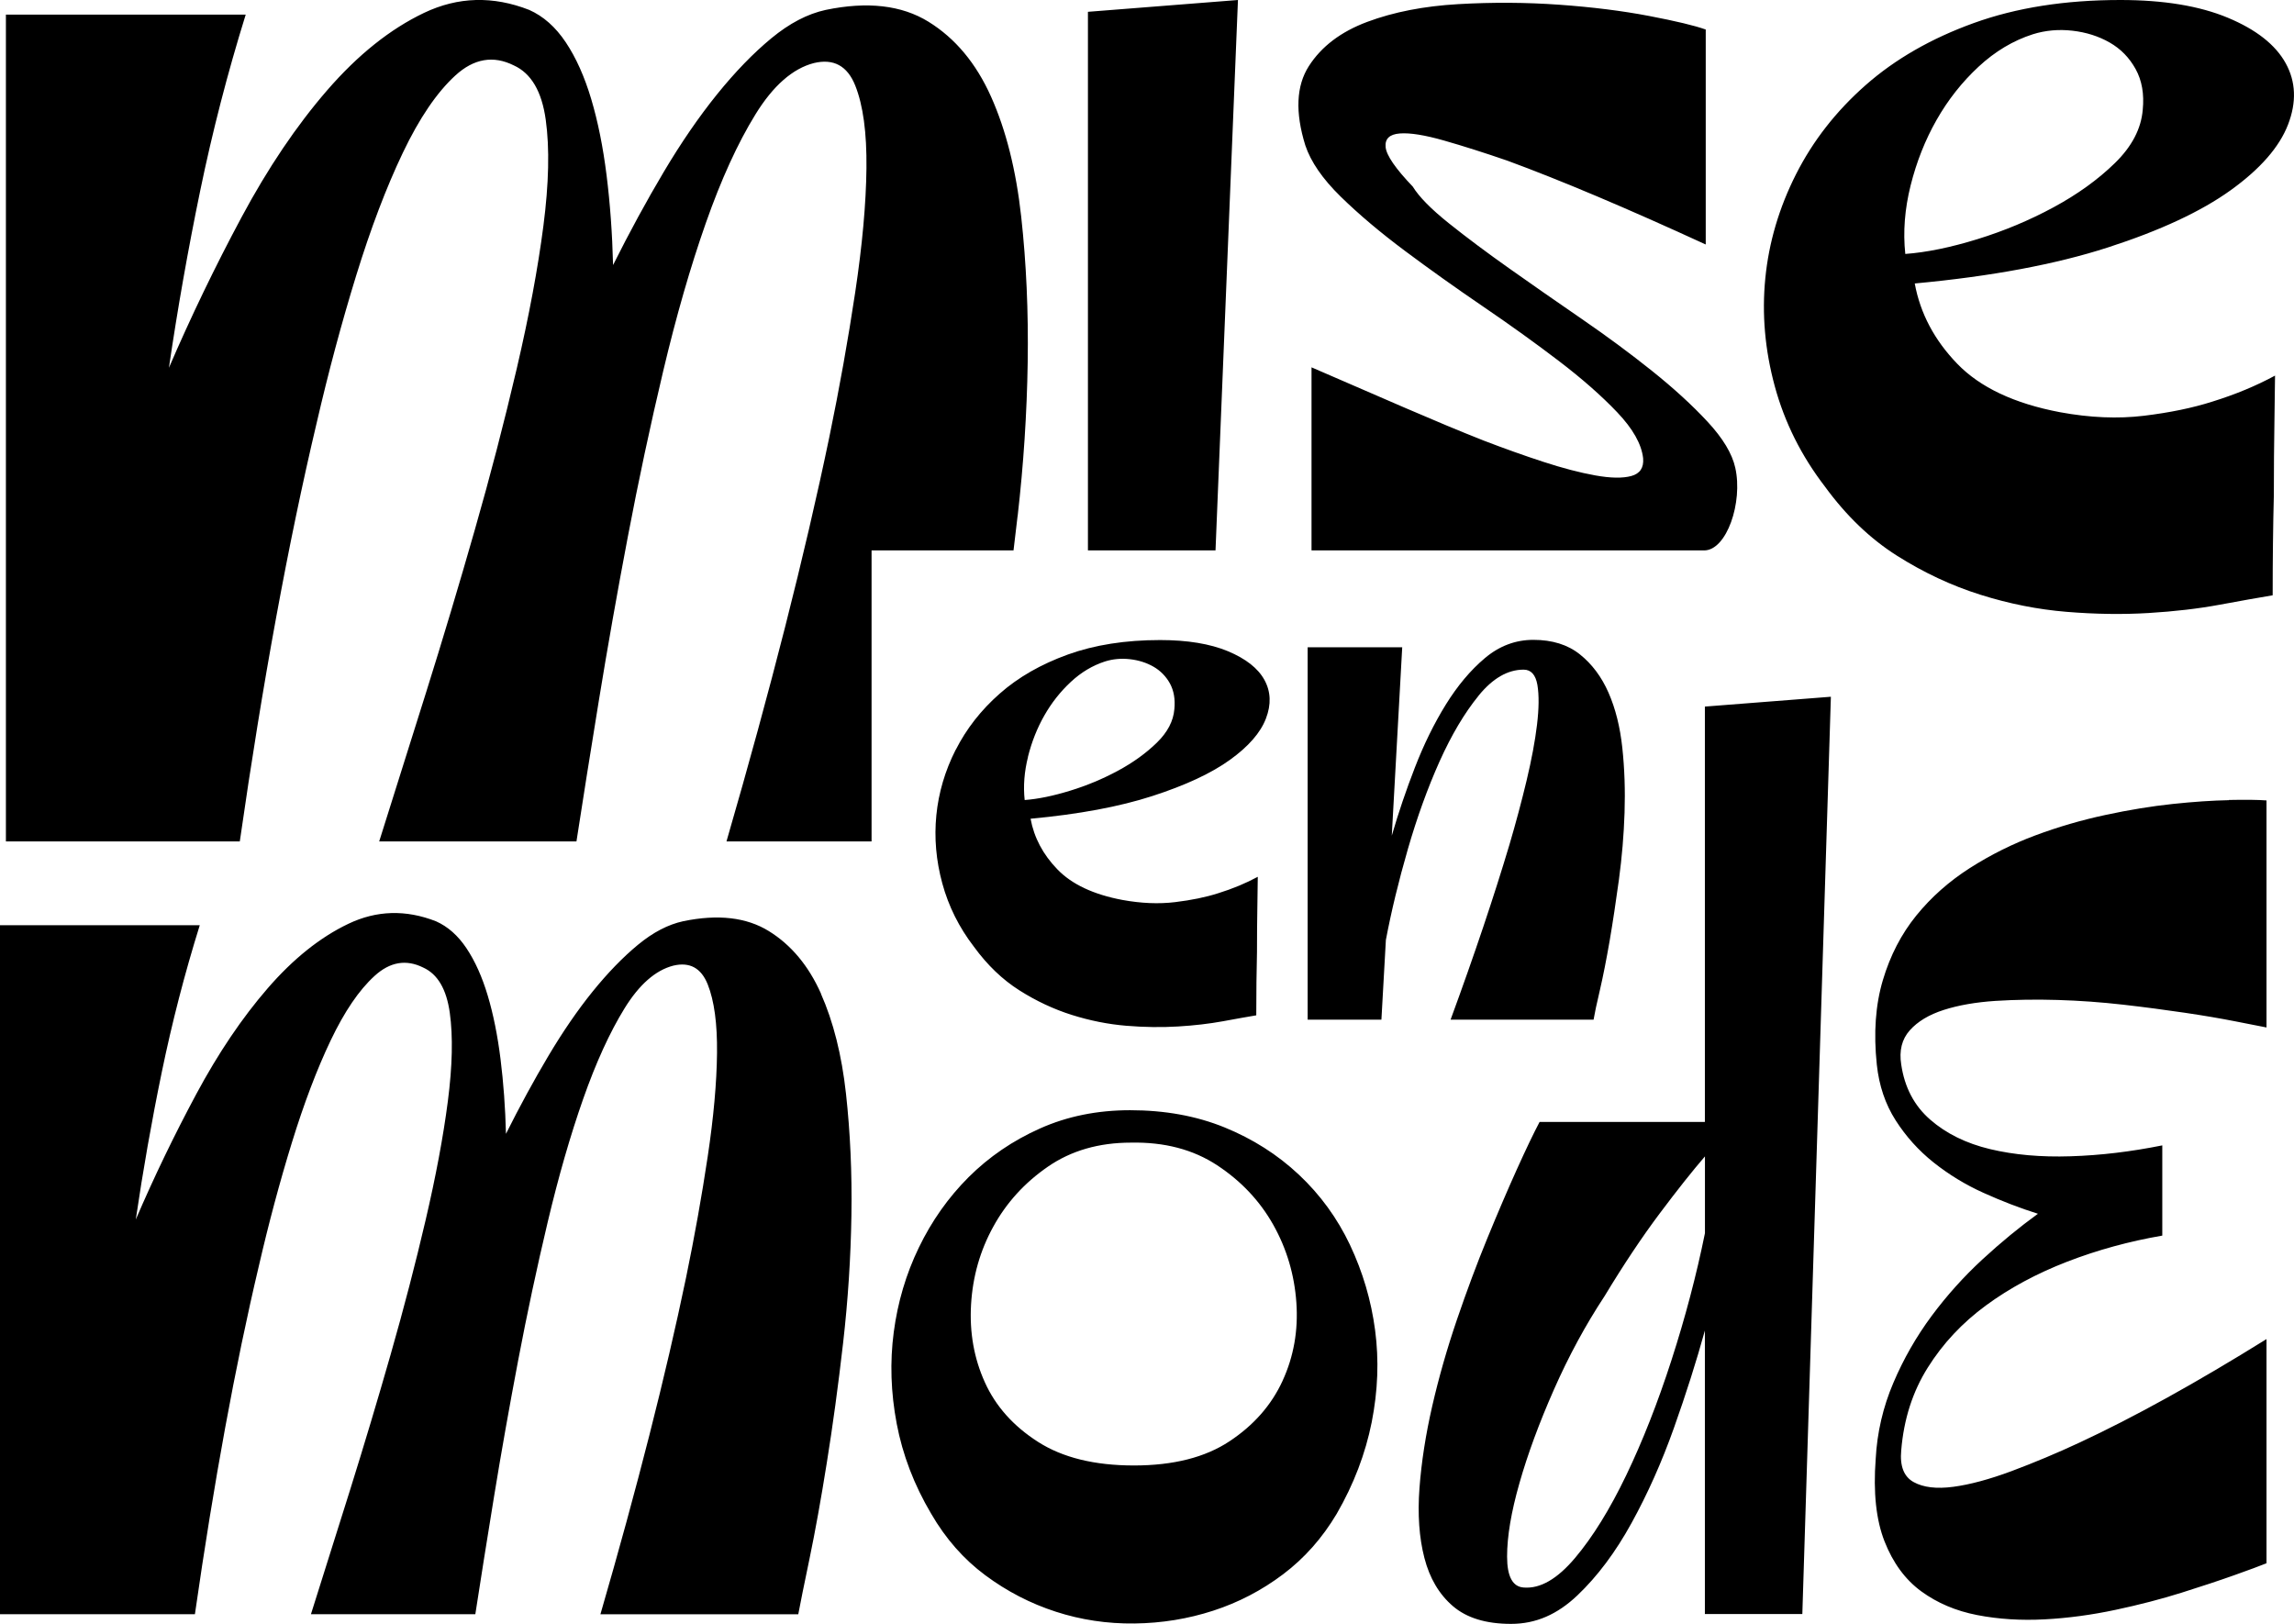
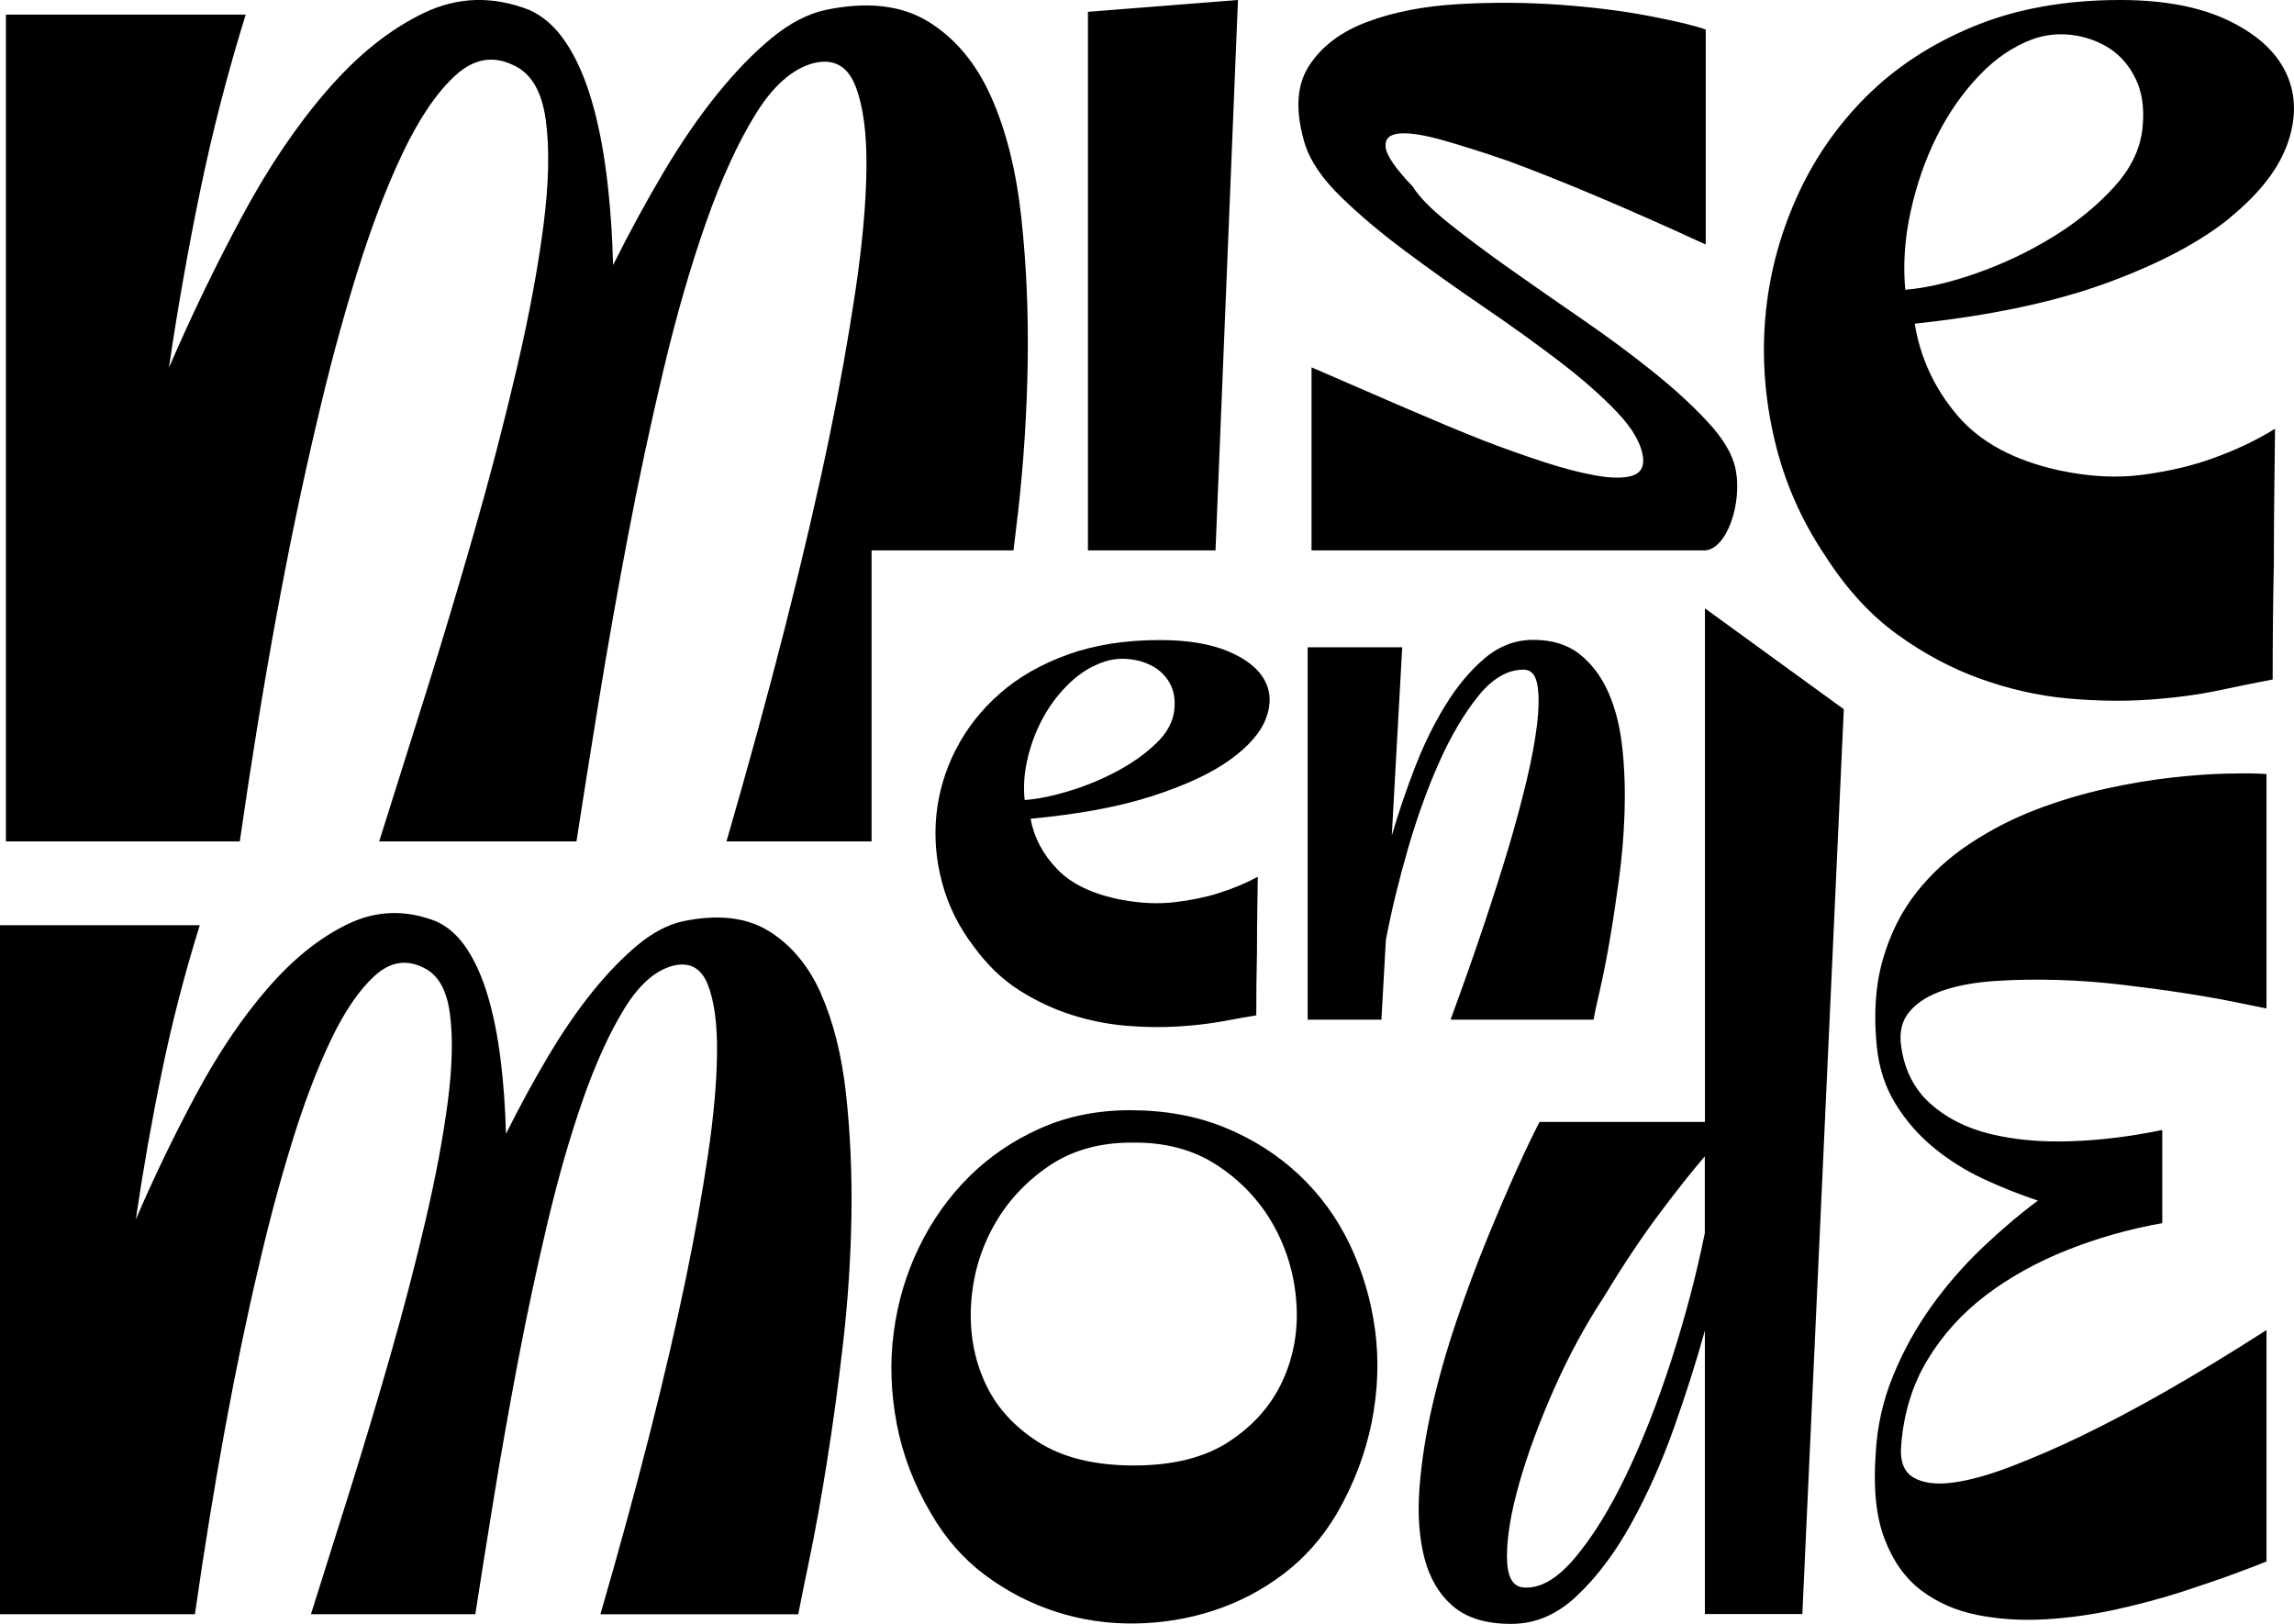
<svg xmlns="http://www.w3.org/2000/svg" viewBox="0 0 349.56 247.48" fill="currentColor">
-   <path d="M125.1 151.41c-1.9-4.25-4.55-7.42-7.95-9.52-3.4-2.1-7.75-2.6-13.05-1.5-2.3.5-4.6 1.7-6.9 3.6-2.3 1.9-4.6 4.28-6.9 7.12-2.3 2.85-4.55 6.13-6.75 9.83s-4.35 7.65-6.45 11.85c-.1-4-.38-7.8-.83-11.4-.45-3.6-1.1-6.83-1.95-9.67-.85-2.85-1.93-5.25-3.23-7.2-1.3-1.95-2.85-3.32-4.65-4.12-4.6-1.8-9.05-1.67-13.35.38-4.3 2.05-8.4 5.33-12.3 9.83-3.9 4.5-7.53 9.88-10.88 16.12-3.35 6.25-6.43 12.62-9.22 19.12 1.1-7.5 2.42-15 3.97-22.5 1.55-7.5 3.47-14.95 5.78-22.35H0v105h29.7c2.9-20.2 6.15-37.9 9.75-53.1 1.5-6.5 3.17-12.75 5.02-18.75 1.85-6 3.82-11.2 5.92-15.6s4.32-7.67 6.68-9.82c2.35-2.15 4.82-2.57 7.42-1.28 2.2 1 3.55 3.3 4.05 6.9.5 3.6.4 8.1-.3 13.5s-1.83 11.43-3.38 18.07c-1.55 6.65-3.33 13.48-5.33 20.48s-4.08 13.93-6.22 20.77c-2.15 6.85-4.12 13.12-5.93 18.83h25.05c.8-5.2 1.75-11.17 2.85-17.92 1.1-6.75 2.33-13.67 3.68-20.78 1.35-7.1 2.85-14.12 4.5-21.07 1.65-6.95 3.45-13.2 5.4-18.75 1.95-5.55 4.05-10.15 6.3-13.8 2.25-3.65 4.73-5.82 7.43-6.52 2.5-.6 4.25.35 5.25 2.85s1.47 6 1.42 10.5c-.05 4.5-.52 9.75-1.42 15.75s-2 12.15-3.3 18.45c-3.1 14.9-7.45 32-13.05 51.3h30.15c.3-1.6.87-4.45 1.73-8.55.85-4.1 1.73-8.95 2.62-14.55.9-5.6 1.73-11.67 2.48-18.23.75-6.55 1.17-13.05 1.27-19.5.1-6.45-.18-12.62-.83-18.52-.65-5.9-1.93-10.97-3.82-15.23ZM205.72 189.73c-1.95-4.1-4.55-7.67-7.8-10.72-3.25-3.05-7.03-5.45-11.32-7.2-4.3-1.75-9.1-2.62-14.4-2.62-5 0-9.58.93-13.72 2.78-4.15 1.85-7.78 4.33-10.88 7.42-3.1 3.1-5.62 6.67-7.58 10.72s-3.23 8.35-3.83 12.9c-.6 4.55-.45 9.2.45 13.95s2.65 9.33 5.25 13.72c2.2 3.8 4.95 6.93 8.25 9.38 3.3 2.45 6.87 4.3 10.73 5.55 3.85 1.25 7.85 1.85 12 1.8 4.15-.05 8.15-.7 12-1.95 3.85-1.25 7.4-3.1 10.65-5.55 3.25-2.45 5.97-5.52 8.17-9.22 2.6-4.5 4.37-9.15 5.33-13.95.95-4.8 1.12-9.47.52-14.02-.6-4.55-1.88-8.87-3.82-12.98Zm-10.28 20.7c-1.7 3.7-4.4 6.78-8.1 9.22-3.7 2.45-8.55 3.68-14.55 3.68s-10.88-1.2-14.62-3.6c-3.75-2.4-6.45-5.42-8.1-9.08-1.65-3.65-2.35-7.6-2.1-11.85s1.37-8.2 3.38-11.85c2-3.65 4.77-6.7 8.32-9.15 3.55-2.45 7.77-3.67 12.68-3.67 5.1-.1 9.47 1.05 13.12 3.45 3.65 2.4 6.5 5.43 8.55 9.07 2.05 3.65 3.22 7.6 3.52 11.85.3 4.25-.4 8.23-2.1 11.92ZM259.8 170.98h-25.2c-.9 1.7-2.05 4.1-3.45 7.2-1.4 3.1-2.9 6.6-4.5 10.5-1.6 3.9-3.15 8.05-4.65 12.45-1.5 4.4-2.75 8.77-3.75 13.12s-1.65 8.53-1.95 12.52c-.3 4-.05 7.55.75 10.65.8 3.1 2.25 5.55 4.35 7.35 2.1 1.8 5.05 2.7 8.85 2.7s7.07-1.45 10.12-4.35c3.05-2.9 5.8-6.57 8.25-11.03 2.45-4.45 4.6-9.27 6.45-14.47 1.85-5.2 3.42-10.15 4.72-14.85v43.2h14.85l4.35-139.79-19.2 1.5v63.29Zm0 16.95c-1.3 6.4-3 12.85-5.1 19.35-2.1 6.5-4.4 12.35-6.9 17.55-2.5 5.2-5.1 9.4-7.8 12.6-2.7 3.2-5.3 4.7-7.8 4.5-1.7-.1-2.55-1.67-2.55-4.72s.62-6.77 1.88-11.18c1.25-4.4 3-9.15 5.25-14.25s4.82-9.85 7.72-14.25c2.9-4.8 5.7-9 8.4-12.6 2.7-3.6 5-6.5 6.9-8.7v11.7ZM339.65 121.94c-2.52.05-5.38.24-8.58.58-3.2.34-6.6.89-10.22 1.67a76.14 76.14 0 0 0-10.68 3.11c-3.5 1.3-6.84 2.97-10.01 4.99-3.17 2.03-5.89 4.44-8.16 7.24-2.27 2.8-3.97 6.08-5.09 9.84-1.12 3.76-1.43 8.06-.92 12.88.34 3.18 1.29 6.01 2.86 8.47 1.57 2.46 3.5 4.61 5.8 6.44a35.89 35.89 0 0 0 7.61 4.63c2.77 1.25 5.54 2.32 8.28 3.18-2.8 2.03-5.62 4.34-8.45 6.95a62.235 62.235 0 0 0-7.74 8.61 49.68 49.68 0 0 0-5.84 10.21 33.89 33.89 0 0 0-2.69 11.58c-.39 5.11.06 9.31 1.35 12.59 1.29 3.28 3.15 5.81 5.59 7.6 2.44 1.78 5.28 2.99 8.54 3.62 3.25.63 6.67.84 10.26.65 3.59-.19 7.19-.68 10.81-1.45 3.62-.77 6.97-1.64 10.05-2.61 3.08-.97 5.77-1.86 8.07-2.68 2.3-.82 3.92-1.42 4.88-1.81v-34.16c-10.71 6.66-20.21 11.92-28.51 15.78a142.66 142.66 0 0 1-10.34 4.34c-3.36 1.25-6.32 2.05-8.87 2.39-2.55.34-4.57.1-6.05-.72-1.49-.82-2.12-2.44-1.89-4.85.39-4.73 1.74-8.93 4.04-12.59 2.3-3.67 5.26-6.83 8.87-9.48 3.62-2.66 7.74-4.87 12.36-6.66 4.63-1.79 9.46-3.11 14.51-3.98v-13.75c-4.77.96-9.42 1.52-13.96 1.66-4.54.15-8.63-.22-12.28-1.09-3.64-.87-6.69-2.37-9.12-4.49-2.44-2.12-3.91-4.92-4.42-8.4-.34-2.12.1-3.86 1.3-5.21s2.93-2.39 5.17-3.11c2.24-.72 4.88-1.18 7.9-1.38 3.03-.19 6.19-.24 9.5-.14 3.31.1 6.63.34 9.97.72 3.33.38 6.46.8 9.38 1.23 2.91.43 5.47.87 7.65 1.3 2.19.43 3.78.75 4.79.94v-34.6c-1.29-.1-3.2-.12-5.72-.07ZM145.63 114.25c-1.63 3.22-2.61 6.55-2.95 9.99-.34 3.44-.04 6.9.91 10.39.95 3.48 2.55 6.7 4.82 9.65 2.04 2.8 4.35 5.01 6.92 6.64 2.57 1.63 5.24 2.88 8 3.75 2.76.87 5.52 1.42 8.29 1.65 2.76.23 5.39.26 7.89.11 2.5-.15 4.77-.42 6.81-.79 2.04-.38 3.75-.68 5.11-.91 0-3.48.04-6.7.11-9.65 0-2.5.02-4.88.06-7.15.04-2.27.06-3.71.06-4.31-1.82.98-3.82 1.82-6.02 2.5-1.89.61-4.09 1.06-6.58 1.36-2.5.3-5.18.19-8.06-.34-4.39-.83-7.68-2.38-9.87-4.65-2.2-2.27-3.56-4.84-4.09-7.72 7.34-.68 13.52-1.83 18.56-3.46 5.03-1.63 8.97-3.46 11.8-5.5 2.84-2.04 4.67-4.14 5.5-6.3.83-2.16.75-4.12-.23-5.9-.98-1.78-2.84-3.23-5.56-4.37-2.72-1.13-6.17-1.7-10.33-1.7-5.3 0-9.99.74-14.07 2.21-4.09 1.48-7.55 3.46-10.38 5.96-2.84 2.5-5.07 5.35-6.7 8.57Zm11.01 1.08c.57-2.27 1.4-4.37 2.5-6.3 1.1-1.93 2.44-3.63 4.03-5.11 1.59-1.48 3.33-2.51 5.22-3.12 1.21-.38 2.48-.49 3.8-.34 1.32.15 2.51.53 3.58 1.14a6.59 6.59 0 0 1 2.5 2.55c.6 1.1.83 2.4.68 3.92-.15 1.82-1.04 3.52-2.67 5.11-1.63 1.59-3.59 3.01-5.9 4.26a40.086 40.086 0 0 1-7.32 3.06c-2.57.79-4.88 1.27-6.92 1.42-.23-2.12-.06-4.31.51-6.58Z" class="cls-1" />
-   <path d="M225.3 106.02c2.16-2.65 4.44-3.97 6.87-3.97 1.13 0 1.83.78 2.1 2.33.26 1.55.24 3.57-.06 6.07-.3 2.5-.83 5.33-1.59 8.51-.76 3.18-1.63 6.43-2.61 9.76-2.35 7.87-5.33 16.76-8.97 26.67h21.79c.15-.91.47-2.42.97-4.54.49-2.12.98-4.61 1.48-7.49.49-2.87.96-6 1.42-9.36.45-3.37.74-6.75.85-10.16.11-3.4 0-6.7-.34-9.87-.34-3.18-1.04-5.98-2.1-8.4s-2.52-4.37-4.37-5.85c-1.85-1.48-4.22-2.21-7.09-2.21-2.72 0-5.18.93-7.38 2.78-2.2 1.85-4.18 4.22-5.96 7.09-1.78 2.88-3.35 6.07-4.71 9.59a124.65 124.65 0 0 0-3.52 10.38l1.59-28.71h-14.41v56.75h11.24l.68-12.14c.83-4.39 1.95-9 3.35-13.85 1.4-4.84 3.01-9.29 4.82-13.34 1.82-4.05 3.8-7.39 5.96-10.04ZM155.07 78.64c.9-7.86 1.41-15.66 1.53-23.4.12-7.74-.21-15.15-.99-22.23s-2.31-13.17-4.59-18.27-5.46-8.91-9.54-11.43c-4.08-2.52-9.3-3.12-15.66-1.8-2.76.6-5.52 2.04-8.28 4.32-2.76 2.28-5.52 5.13-8.28 8.55-2.76 3.42-5.46 7.35-8.1 11.79-2.64 4.44-5.22 9.18-7.74 14.22-.12-4.8-.45-9.36-.99-13.68s-1.32-8.19-2.34-11.61c-1.02-3.42-2.31-6.3-3.87-8.64-1.56-2.34-3.42-3.99-5.58-4.95-5.52-2.16-10.86-2.01-16.02.45S54.54 8.35 49.86 13.75 40.83 25.6 36.81 33.1c-4.02 7.5-7.71 15.15-11.07 22.95 1.32-9 2.91-18 4.77-27 1.86-9 4.17-17.94 6.93-26.82H.9v126h35.64c3.48-24.24 7.38-45.48 11.7-63.72 1.8-7.8 3.81-15.3 6.03-22.5 2.22-7.2 4.59-13.44 7.11-18.72 2.52-5.28 5.19-9.21 8.01-11.79 2.82-2.58 5.79-3.09 8.91-1.53 2.64 1.2 4.26 3.96 4.86 8.28.6 4.32.48 9.72-.36 16.2-.84 6.48-2.19 13.71-4.05 21.69a515.27 515.27 0 0 1-6.39 24.57c-2.4 8.4-4.89 16.71-7.47 24.93-2.58 8.22-4.95 15.75-7.11 22.59h30.06c.96-6.24 2.1-13.41 3.42-21.51 1.32-8.1 2.79-16.41 4.41-24.93s3.42-16.95 5.4-25.29c1.98-8.34 4.14-15.84 6.48-22.5s4.86-12.18 7.56-16.56c2.7-4.38 5.67-6.99 8.91-7.83 3-.72 5.1.42 6.3 3.42 1.2 3 1.77 7.2 1.71 12.6-.06 5.4-.63 11.7-1.71 18.9-1.08 7.2-2.4 14.58-3.96 22.14-3.72 17.88-8.94 38.4-15.66 61.56h22.11V83.88h21.63l.62-5.24ZM188.64 0l-22.86 1.8v82.08h19.44L188.64 0zM204.3 29.97c2.76 2.7 6.03 5.46 9.81 8.28 3.78 2.82 7.74 5.64 11.88 8.46 4.14 2.82 7.98 5.58 11.52 8.28 3.54 2.7 6.51 5.31 8.91 7.83 2.4 2.52 3.72 4.86 3.96 7.02.12 1.44-.48 2.34-1.8 2.7-1.32.36-3.15.33-5.49-.09-2.34-.42-4.98-1.11-7.92-2.07-2.94-.96-5.97-2.04-9.09-3.24-7.32-2.88-15.66-6.6-26.23-11.16v27.9h59.83c3.43 0 5.93-7.32 4.74-12.6-.48-2.16-1.89-4.5-4.23-7.02s-5.16-5.1-8.46-7.74c-3.3-2.64-6.87-5.28-10.71-7.92-3.84-2.64-7.5-5.19-10.98-7.65-3.48-2.46-6.57-4.77-9.27-6.93-2.7-2.16-4.53-4.02-5.49-5.58-2.64-2.76-4.02-4.77-4.14-6.03-.12-1.26.6-1.95 2.16-2.07 1.56-.12 3.81.24 6.75 1.08 2.94.84 6.15 1.86 9.63 3.06 8.16 3 18.24 7.26 30.24 12.78V4.5c-1.68-.6-4.56-1.29-8.64-2.07-4.08-.78-8.64-1.35-13.68-1.71S227.43.33 222.21.63c-5.22.3-9.84 1.2-13.86 2.7-4.02 1.5-6.99 3.75-8.91 6.75s-2.1 7.02-.54 12.06c.84 2.52 2.64 5.13 5.4 7.83ZM339.92 28.98c4.5-3.24 7.41-6.57 8.73-9.99 1.32-3.42 1.2-6.54-.36-9.36-1.56-2.82-4.5-5.13-8.82-6.93C335.15.9 329.69 0 323.09 0c-8.4 0-15.84 1.17-22.32 3.51S288.8 9 284.3 12.96s-8.04 8.49-10.62 13.59-4.14 10.38-4.68 15.84c-.54 5.46-.06 10.95 1.44 16.47s4.05 10.62 7.65 15.3c3.24 4.44 6.9 7.95 10.98 10.53 4.08 2.58 8.31 4.56 12.69 5.94 4.38 1.38 8.76 2.25 13.14 2.61 4.38.36 8.55.42 12.51.18 3.96-.24 7.56-.66 10.8-1.26s5.94-1.08 8.1-1.44c0-5.52.06-10.62.18-15.3 0-3.96.03-7.74.09-11.34.06-3.6.09-5.88.09-6.84-2.88 1.56-6.06 2.88-9.54 3.96-3 .96-6.48 1.68-10.44 2.16-3.96.48-8.22.3-12.78-.54-6.96-1.32-12.18-3.78-15.66-7.38-3.48-3.6-5.64-7.68-6.48-12.24 11.64-1.08 21.45-2.91 29.43-5.49s14.22-5.49 18.72-8.73Zm-38.61 7.47c-4.08 1.26-7.74 2.01-10.98 2.25-.36-3.36-.09-6.84.81-10.44.9-3.6 2.22-6.93 3.96-9.99 1.74-3.06 3.87-5.76 6.39-8.1 2.52-2.34 5.28-3.99 8.28-4.95 1.92-.6 3.93-.78 6.03-.54s3.99.84 5.67 1.8c1.68.96 3 2.31 3.96 4.05.96 1.74 1.32 3.81 1.08 6.21-.24 2.88-1.65 5.58-4.23 8.1-2.58 2.52-5.7 4.77-9.36 6.75-3.66 1.98-7.53 3.6-11.61 4.86Z" />
+   <path d="M125.1 151.41c-1.9-4.25-4.55-7.42-7.95-9.52-3.4-2.1-7.75-2.6-13.05-1.5-2.3.5-4.6 1.7-6.9 3.6-2.3 1.9-4.6 4.28-6.9 7.12-2.3 2.85-4.55 6.13-6.75 9.83s-4.35 7.65-6.45 11.85c-.1-4-.38-7.8-.83-11.4-.45-3.6-1.1-6.83-1.95-9.67-.85-2.85-1.93-5.25-3.23-7.2-1.3-1.95-2.85-3.32-4.65-4.12-4.6-1.8-9.05-1.67-13.35.38-4.3 2.05-8.4 5.33-12.3 9.83-3.9 4.5-7.53 9.88-10.88 16.12-3.35 6.25-6.43 12.62-9.22 19.12 1.1-7.5 2.42-15 3.97-22.5 1.55-7.5 3.47-14.95 5.78-22.35H0v105h29.7c2.9-20.2 6.15-37.9 9.75-53.1 1.5-6.5 3.17-12.75 5.02-18.75 1.85-6 3.82-11.2 5.92-15.6s4.32-7.67 6.68-9.82c2.35-2.15 4.82-2.57 7.42-1.28 2.2 1 3.55 3.3 4.05 6.9.5 3.6.4 8.1-.3 13.5s-1.83 11.43-3.38 18.07c-1.55 6.65-3.33 13.48-5.33 20.48s-4.08 13.93-6.22 20.77c-2.15 6.85-4.12 13.12-5.93 18.83h25.05c.8-5.2 1.75-11.17 2.85-17.92 1.1-6.75 2.33-13.67 3.68-20.78 1.35-7.1 2.85-14.12 4.5-21.07 1.65-6.95 3.45-13.2 5.4-18.75 1.95-5.55 4.05-10.15 6.3-13.8 2.25-3.65 4.73-5.82 7.43-6.52 2.5-.6 4.25.35 5.25 2.85s1.47 6 1.42 10.5c-.05 4.5-.52 9.75-1.42 15.75s-2 12.15-3.3 18.45c-3.1 14.9-7.45 32-13.05 51.3h30.15c.3-1.6.87-4.45 1.73-8.55.85-4.1 1.73-8.95 2.62-14.55.9-5.6 1.73-11.67 2.48-18.23.75-6.55 1.17-13.05 1.27-19.5.1-6.45-.18-12.62-.83-18.52-.65-5.9-1.93-10.97-3.82-15.23ZM205.72 189.73c-1.95-4.1-4.55-7.67-7.8-10.72-3.25-3.05-7.03-5.45-11.32-7.2-4.3-1.75-9.1-2.62-14.4-2.62-5 0-9.58.93-13.72 2.78-4.15 1.85-7.78 4.33-10.88 7.42-3.1 3.1-5.62 6.67-7.58 10.72s-3.23 8.35-3.83 12.9c-.6 4.55-.45 9.2.45 13.95s2.65 9.33 5.25 13.72c2.2 3.8 4.95 6.93 8.25 9.38 3.3 2.45 6.87 4.3 10.73 5.55 3.85 1.25 7.85 1.85 12 1.8 4.15-.05 8.15-.7 12-1.95 3.85-1.25 7.4-3.1 10.65-5.55 3.25-2.45 5.97-5.52 8.17-9.22 2.6-4.5 4.37-9.15 5.33-13.95.95-4.8 1.12-9.47.52-14.02-.6-4.55-1.88-8.87-3.82-12.98Zm-10.28 20.7c-1.7 3.7-4.4 6.78-8.1 9.22-3.7 2.45-8.55 3.68-14.55 3.68s-10.88-1.2-14.62-3.6c-3.75-2.4-6.45-5.42-8.1-9.08-1.65-3.65-2.35-7.6-2.1-11.85s1.37-8.2 3.38-11.85c2-3.65 4.77-6.7 8.32-9.15 3.55-2.45 7.77-3.67 12.68-3.67 5.1-.1 9.47 1.05 13.12 3.45 3.65 2.4 6.5 5.43 8.55 9.07 2.05 3.65 3.22 7.6 3.52 11.85.3 4.25-.4 8.23-2.1 11.92ZM259.8 92.71v78.27h-25.2c-.9 1.7-2.05 4.1-3.45 7.2-1.4 3.1-2.9 6.6-4.5 10.5-1.6 3.9-3.15 8.05-4.65 12.45-1.5 4.4-2.75 8.77-3.75 13.12s-1.65 8.53-1.95 12.52c-.3 4-.05 7.55.75 10.65.8 3.1 2.25 5.55 4.35 7.35 2.1 1.8 5.05 2.7 8.85 2.7s7.07-1.45 10.12-4.35c3.05-2.9 5.8-6.57 8.25-11.03 2.45-4.45 4.6-9.27 6.45-14.47 1.85-5.2 3.42-10.15 4.72-14.85v43.2h14.85l6.32-137.89m-21.18 79.84c-1.3 6.4-3 12.85-5.1 19.35-2.1 6.5-4.4 12.35-6.9 17.55-2.5 5.2-5.1 9.4-7.8 12.6-2.7 3.2-5.3 4.7-7.8 4.5-1.7-.1-2.55-1.67-2.55-4.72s.62-6.77 1.88-11.18c1.25-4.4 3-9.15 5.25-14.25s4.82-9.85 7.72-14.25c2.9-4.8 5.7-9 8.4-12.6 2.7-3.6 5-6.5 6.9-8.7v11.7ZM339.65 117.88c-2.52.05-5.38.25-8.58.6s-6.6.92-10.22 1.72c-3.62.8-7.18 1.87-10.68 3.21-3.5 1.35-6.84 3.06-10.01 5.16-3.17 2.09-5.89 4.58-8.16 7.47-2.27 2.89-3.97 6.28-5.09 10.16-1.12 3.89-1.43 8.32-.92 13.3.34 3.29 1.29 6.2 2.86 8.74 1.57 2.54 3.5 4.76 5.8 6.65 2.3 1.89 4.84 3.49 7.61 4.78a75.36 75.36 0 0 0 8.28 3.29c-2.8 2.09-5.62 4.48-8.45 7.17a62.87 62.87 0 0 0-7.74 8.89 51.658 51.658 0 0 0-5.84 10.54 35.919 35.919 0 0 0-2.69 11.96c-.39 5.28.06 9.62 1.35 13 1.29 3.39 3.15 6 5.59 7.85 2.44 1.84 5.28 3.09 8.54 3.74 3.25.65 6.67.87 10.26.67 3.59-.2 7.19-.7 10.81-1.49 3.62-.8 6.97-1.7 10.05-2.69 3.08-1 5.77-1.92 8.07-2.77 2.3-.85 3.92-1.47 4.88-1.87v-35.27c-10.71 6.88-20.21 12.31-28.51 16.29a141.35 141.35 0 0 1-10.34 4.48c-3.36 1.29-6.32 2.12-8.87 2.47-2.55.35-4.57.1-6.05-.75-1.49-.85-2.12-2.52-1.89-5.01.39-4.88 1.74-9.22 4.04-13 2.3-3.79 5.26-7.05 8.87-9.79 3.62-2.74 7.74-5.03 12.36-6.87 4.63-1.84 9.46-3.21 14.51-4.11v-14.2c-4.77.99-9.42 1.57-13.96 1.72-4.54.15-8.63-.22-12.28-1.12-3.64-.9-6.69-2.44-9.12-4.63-2.44-2.19-3.91-5.08-4.42-8.67-.34-2.19.1-3.99 1.3-5.38 1.2-1.4 2.93-2.47 5.17-3.21 2.24-.75 4.88-1.22 7.9-1.42 3.03-.2 6.19-.25 9.5-.15 3.31.1 6.63.35 9.97.75 3.33.4 6.46.82 9.38 1.27 2.91.45 5.47.9 7.65 1.35 2.19.45 3.78.77 4.79.97v-35.72c-1.29-.1-3.2-.13-5.72-.07ZM145.63 114.25c-1.63 3.22-2.61 6.55-2.95 9.99-.34 3.44-.04 6.9.91 10.39.95 3.48 2.55 6.7 4.82 9.65 2.04 2.8 4.35 5.01 6.92 6.64 2.57 1.63 5.24 2.88 8 3.75 2.76.87 5.52 1.42 8.29 1.65 2.76.23 5.39.26 7.89.11 2.5-.15 4.77-.42 6.81-.79 2.04-.38 3.75-.68 5.11-.91 0-3.48.04-6.7.11-9.65 0-2.5.02-4.88.06-7.15.04-2.27.06-3.71.06-4.31-1.82.98-3.82 1.82-6.02 2.5-1.89.61-4.09 1.06-6.58 1.36-2.5.3-5.18.19-8.06-.34-4.39-.83-7.68-2.38-9.87-4.65-2.2-2.27-3.56-4.84-4.09-7.72 7.34-.68 13.52-1.83 18.56-3.46 5.03-1.63 8.97-3.46 11.8-5.5 2.84-2.04 4.67-4.14 5.5-6.3.83-2.16.75-4.12-.23-5.9-.98-1.78-2.84-3.23-5.56-4.37-2.72-1.13-6.17-1.7-10.33-1.7-5.3 0-9.99.74-14.07 2.21-4.09 1.48-7.55 3.46-10.38 5.96-2.84 2.5-5.07 5.35-6.7 8.57Zm11.01 1.08c.57-2.27 1.4-4.37 2.5-6.3 1.1-1.93 2.44-3.63 4.03-5.11 1.59-1.48 3.33-2.51 5.22-3.12 1.21-.38 2.48-.49 3.8-.34 1.32.15 2.51.53 3.58 1.14a6.59 6.59 0 0 1 2.5 2.55c.6 1.1.83 2.4.68 3.92-.15 1.82-1.04 3.52-2.67 5.11-1.63 1.59-3.59 3.01-5.9 4.26a40.086 40.086 0 0 1-7.32 3.06c-2.57.79-4.88 1.27-6.92 1.42-.23-2.12-.06-4.31.51-6.58Z" class="cls-1" />
+   <path d="M225.3 106.02c2.16-2.65 4.44-3.97 6.87-3.97 1.13 0 1.83.78 2.1 2.33.26 1.55.24 3.57-.06 6.07-.3 2.5-.83 5.33-1.59 8.51-.76 3.18-1.63 6.43-2.61 9.76-2.35 7.87-5.33 16.76-8.97 26.67h21.79c.15-.91.47-2.42.97-4.54.49-2.12.98-4.61 1.48-7.49.49-2.87.96-6 1.42-9.36.45-3.37.74-6.75.85-10.16.11-3.4 0-6.7-.34-9.87-.34-3.18-1.04-5.98-2.1-8.4s-2.52-4.37-4.37-5.85c-1.85-1.48-4.22-2.21-7.09-2.21-2.72 0-5.18.93-7.38 2.78-2.2 1.85-4.18 4.22-5.96 7.09-1.78 2.88-3.35 6.07-4.71 9.59a124.65 124.65 0 0 0-3.52 10.38l1.59-28.71h-14.41v56.75h11.24l.68-12.14c.83-4.39 1.95-9 3.35-13.85 1.4-4.84 3.01-9.29 4.82-13.34 1.82-4.05 3.8-7.39 5.96-10.04ZM155.07 78.64c.9-7.86 1.41-15.66 1.53-23.4.12-7.74-.21-15.15-.99-22.23s-2.31-13.17-4.59-18.27-5.46-8.91-9.54-11.43c-4.08-2.52-9.3-3.12-15.66-1.8-2.76.6-5.52 2.04-8.28 4.32-2.76 2.28-5.52 5.13-8.28 8.55-2.76 3.42-5.46 7.35-8.1 11.79-2.64 4.44-5.22 9.18-7.74 14.22-.12-4.8-.45-9.36-.99-13.68s-1.32-8.19-2.34-11.61c-1.02-3.42-2.31-6.3-3.87-8.64-1.56-2.34-3.42-3.99-5.58-4.95-5.52-2.16-10.86-2.01-16.02.45S54.54 8.35 49.86 13.75 40.83 25.6 36.81 33.1c-4.02 7.5-7.71 15.15-11.07 22.95 1.32-9 2.91-18 4.77-27 1.86-9 4.17-17.94 6.93-26.82H.9v126h35.64c3.48-24.24 7.38-45.48 11.7-63.72 1.8-7.8 3.81-15.3 6.03-22.5 2.22-7.2 4.59-13.44 7.11-18.72 2.52-5.28 5.19-9.21 8.01-11.79 2.82-2.58 5.79-3.09 8.91-1.53 2.64 1.2 4.26 3.96 4.86 8.28.6 4.32.48 9.72-.36 16.2-.84 6.48-2.19 13.71-4.05 21.69a515.27 515.27 0 0 1-6.39 24.57c-2.4 8.4-4.89 16.71-7.47 24.93-2.58 8.22-4.95 15.75-7.11 22.59h30.06c.96-6.24 2.1-13.41 3.42-21.51 1.32-8.1 2.79-16.41 4.41-24.93s3.42-16.95 5.4-25.29c1.98-8.34 4.14-15.84 6.48-22.5s4.86-12.18 7.56-16.56c2.7-4.38 5.67-6.99 8.91-7.83 3-.72 5.1.42 6.3 3.42 1.2 3 1.77 7.2 1.71 12.6-.06 5.4-.63 11.7-1.71 18.9-1.08 7.2-2.4 14.58-3.96 22.14-3.72 17.88-8.94 38.4-15.66 61.56h22.11V83.88h21.63l.62-5.24ZM188.64 0l-22.86 1.8v82.08h19.44L188.64 0zM204.3 29.97c2.76 2.7 6.03 5.46 9.81 8.28 3.78 2.82 7.74 5.64 11.88 8.46 4.14 2.82 7.98 5.58 11.52 8.28 3.54 2.7 6.51 5.31 8.91 7.83 2.4 2.52 3.72 4.86 3.96 7.02.12 1.44-.48 2.34-1.8 2.7-1.32.36-3.15.33-5.49-.09-2.34-.42-4.98-1.11-7.92-2.07-2.94-.96-5.97-2.04-9.09-3.24-7.32-2.88-15.66-6.6-26.23-11.16v27.9h59.83c3.43 0 5.93-7.32 4.74-12.6-.48-2.16-1.89-4.5-4.23-7.02s-5.16-5.1-8.46-7.74c-3.3-2.64-6.87-5.28-10.71-7.92-3.84-2.64-7.5-5.19-10.98-7.65-3.48-2.46-6.57-4.77-9.27-6.93-2.7-2.16-4.53-4.02-5.49-5.58-2.64-2.76-4.02-4.77-4.14-6.03-.12-1.26.6-1.95 2.16-2.07 1.56-.12 3.81.24 6.75 1.08 2.94.84 6.15 1.86 9.63 3.06 8.16 3 18.24 7.26 30.24 12.78V4.5c-1.68-.6-4.56-1.29-8.64-2.07-4.08-.78-8.64-1.35-13.68-1.71S227.43.33 222.21.63c-5.22.3-9.84 1.2-13.86 2.7-4.02 1.5-6.99 3.75-8.91 6.75s-2.1 7.02-.54 12.06c.84 2.52 2.64 5.13 5.4 7.83ZM339.92 33.07c4.5-3.7 7.41-7.5 8.73-11.4 1.32-3.9 1.2-7.46-.36-10.68-1.56-3.22-4.5-5.85-8.82-7.91C335.15 1.03 329.69 0 323.09 0c-8.4 0-15.84 1.34-22.32 4.01s-11.97 6.27-16.47 10.78-8.04 9.69-10.62 15.51-4.14 11.85-4.68 18.08c-.54 6.23-.06 12.5 1.44 18.8 1.5 6.3 4.05 12.12 7.65 17.46 3.24 5.07 6.9 9.07 10.98 12.02 4.08 2.95 8.31 5.21 12.69 6.78 4.38 1.57 8.76 2.57 13.14 2.98 4.38.41 8.55.48 12.51.21 3.96-.28 7.56-.75 10.8-1.44s5.94-1.23 8.1-1.64c0-6.3.06-12.12.18-17.46 0-4.52.03-8.83.09-12.94.06-4.11.09-6.71.09-7.81-2.88 1.78-6.06 3.29-9.54 4.52-3 1.1-6.48 1.92-10.44 2.47-3.96.55-8.22.34-12.78-.62-6.96-1.51-12.18-4.31-15.66-8.42-3.48-4.11-5.64-8.76-6.48-13.97 11.64-1.23 21.45-3.32 29.43-6.26s14.22-6.27 18.72-9.96Zm-38.61 8.52c-4.08 1.44-7.74 2.3-10.98 2.57-.36-3.83-.09-7.81.81-11.91.9-4.11 2.22-7.91 3.96-11.4 1.74-3.49 3.87-6.57 6.39-9.24 2.52-2.67 5.28-4.55 8.28-5.65 1.92-.68 3.93-.89 6.03-.62 2.1.28 3.99.96 5.67 2.05 1.68 1.1 3 2.64 3.96 4.62.96 1.99 1.32 4.35 1.08 7.09-.24 3.29-1.65 6.37-4.23 9.24-2.58 2.88-5.7 5.44-9.36 7.7a60.108 60.108 0 0 1-11.61 5.55Z" />
</svg>
